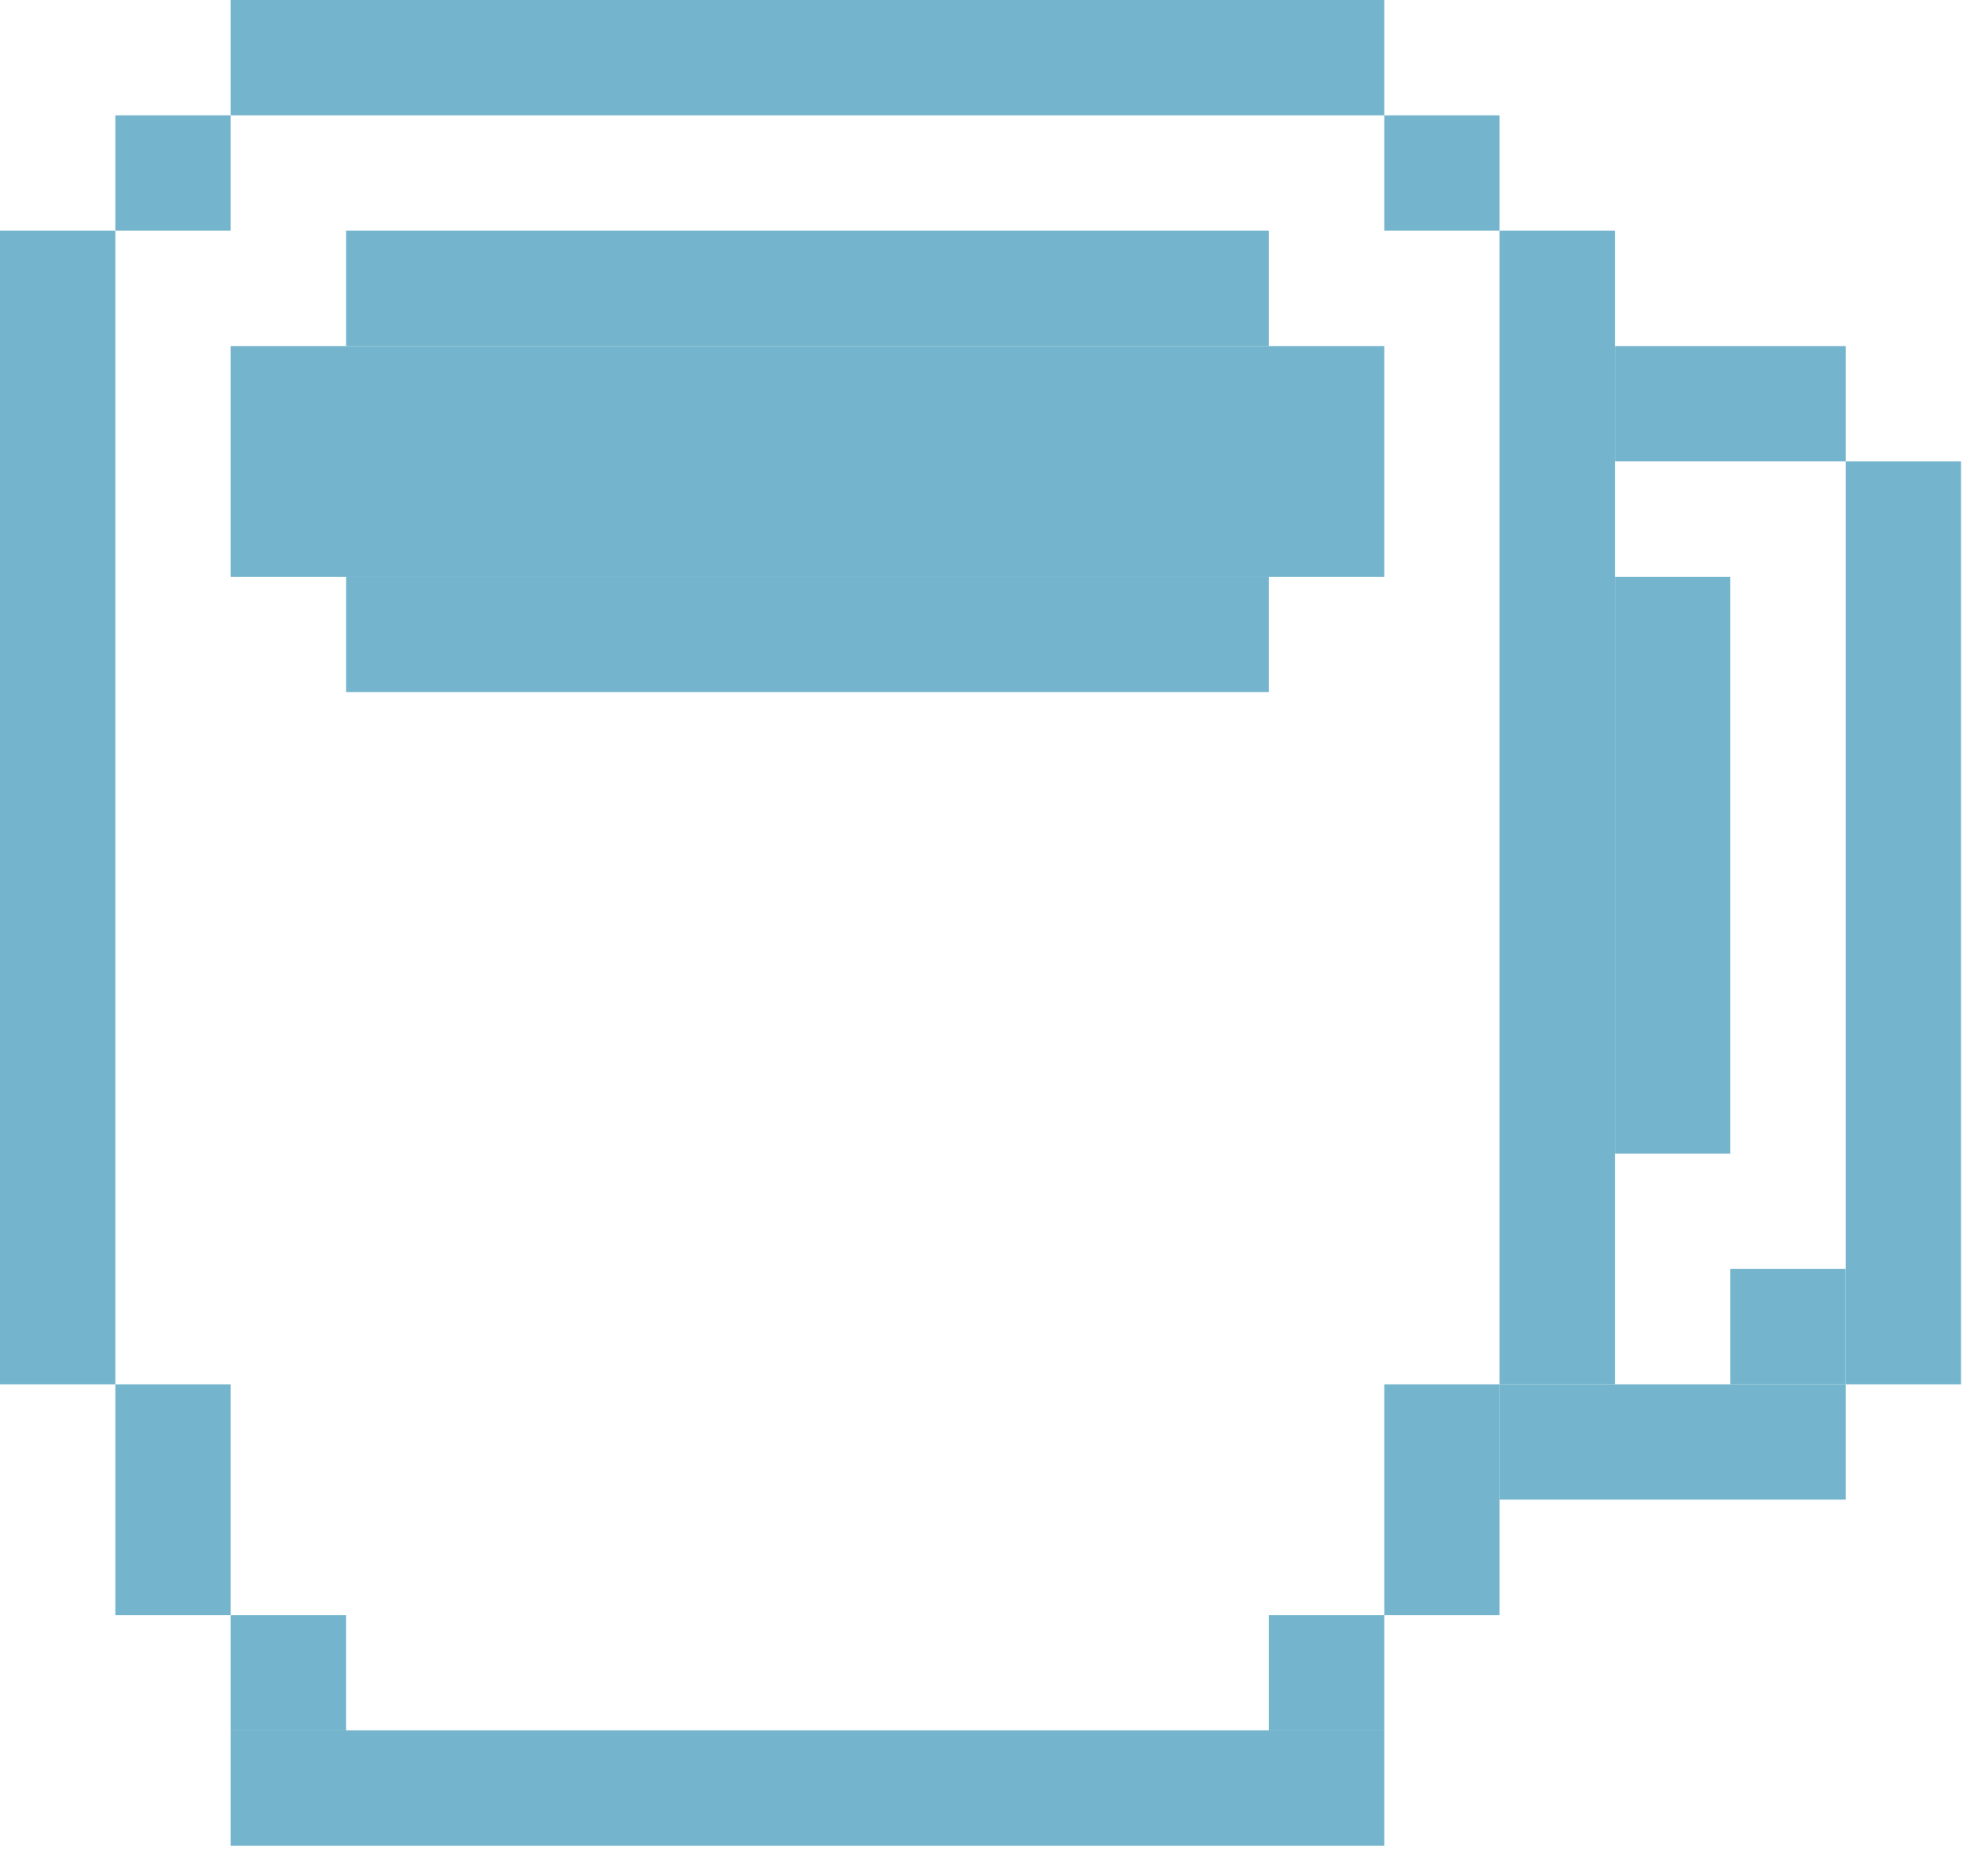
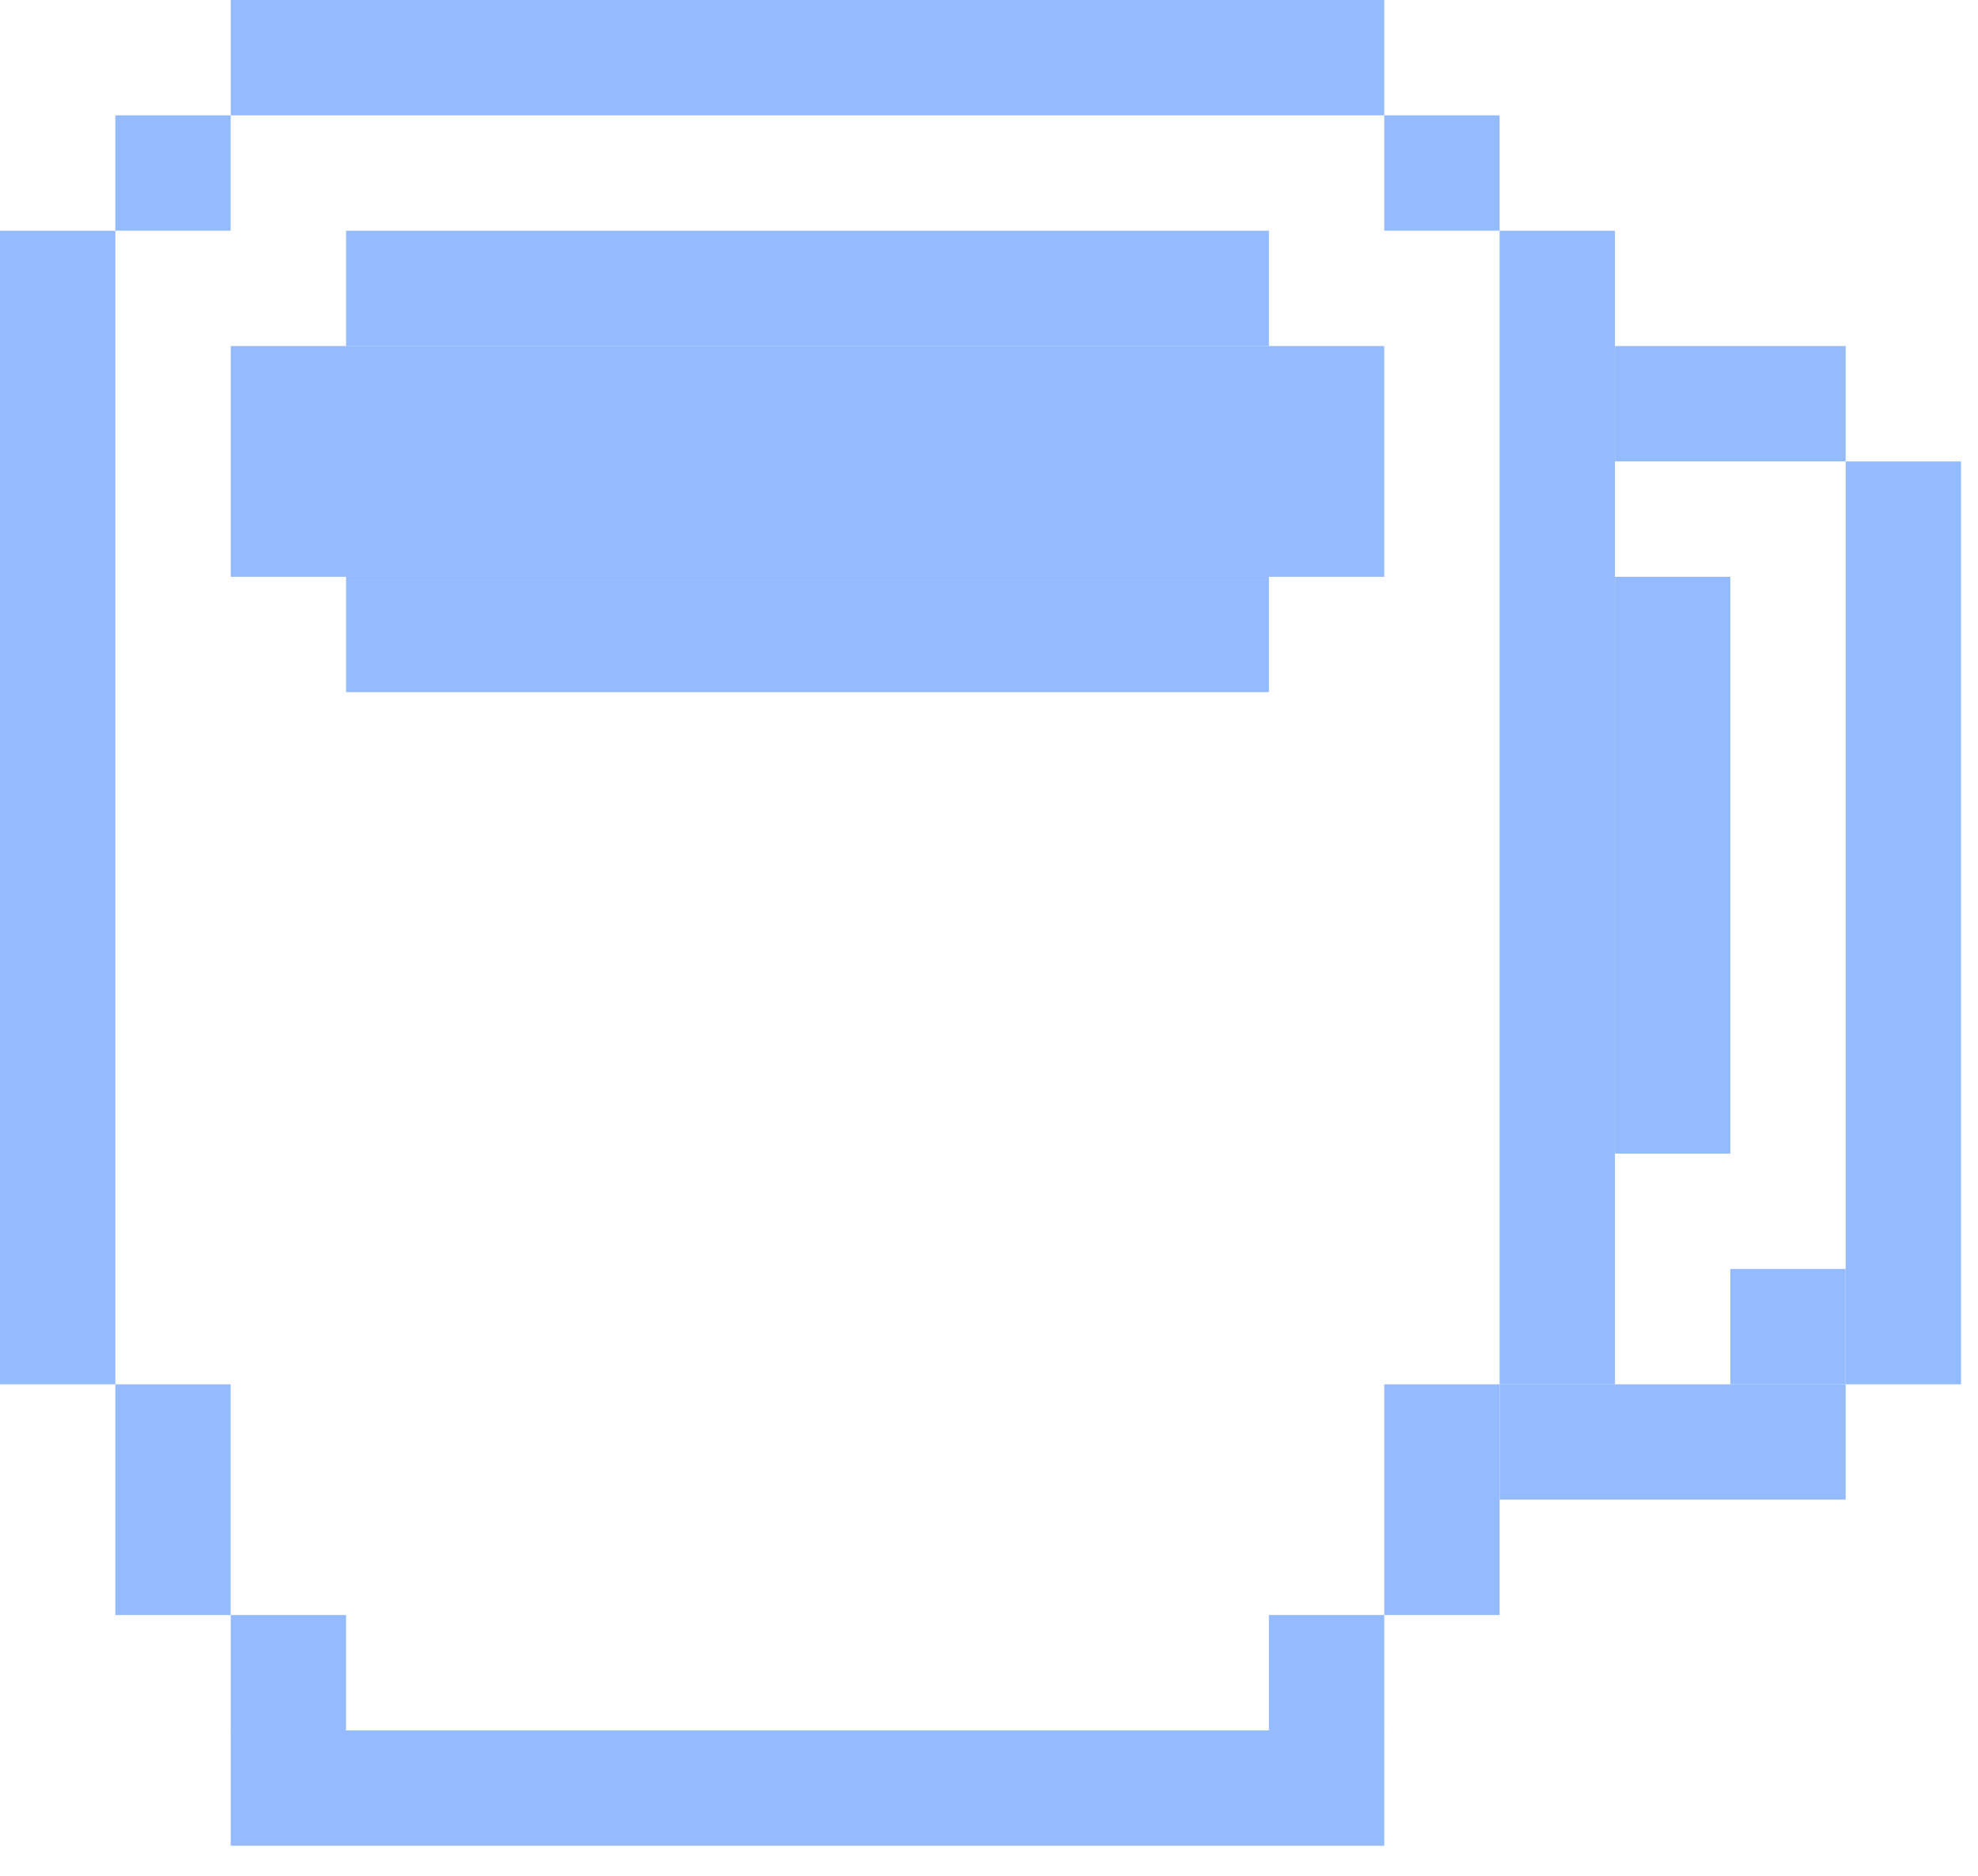
<svg xmlns="http://www.w3.org/2000/svg" width="58" height="55" viewBox="0 0 58 55" fill="none">
-   <rect x="3.382" y="3.382" width="3.382" height="3.382" fill="#74B5CD" />
-   <rect x="3.382" y="40.59" width="3.382" height="6.765" fill="#74B5CD" />
-   <rect x="40.59" y="40.59" width="3.382" height="6.765" fill="#74B5CD" />
-   <rect y="6.765" width="3.382" height="33.825" fill="#74B5CD" />
-   <rect x="43.972" y="6.765" width="3.382" height="33.825" fill="#74B5CD" />
-   <rect x="54.12" y="13.53" width="3.382" height="27.06" fill="#74B5CD" />
-   <rect x="47.355" y="16.912" width="3.382" height="16.913" fill="#74B5CD" />
-   <rect x="40.59" y="3.382" width="3.382" height="3.382" fill="#74B5CD" />
-   <rect x="50.737" y="37.208" width="3.382" height="3.382" fill="#74B5CD" />
-   <rect x="47.355" y="10.147" width="6.765" height="3.382" fill="#74B5CD" />
-   <rect x="43.972" y="40.59" width="10.148" height="3.382" fill="#74B5CD" />
-   <rect x="37.208" y="47.355" width="3.382" height="3.382" fill="#74B5CD" />
-   <rect x="6.765" y="47.355" width="3.382" height="3.382" fill="#74B5CD" />
-   <rect x="10.148" y="6.765" width="27.06" height="3.382" fill="#74B5CD" />
-   <rect x="10.148" y="16.912" width="27.06" height="3.382" fill="#74B5CD" />
-   <rect x="6.765" y="10.147" width="33.825" height="6.765" fill="#74B5CD" />
-   <rect x="6.765" width="33.825" height="3.382" fill="#74B5CD" />
-   <rect x="6.765" y="50.737" width="33.825" height="3.382" fill="#74B5CD" />
+   <rect x="3.382" y="3.382" width="3.382" height="3.382" fill="#91b8fff8" />
+   <rect x="3.382" y="40.59" width="3.382" height="6.765" fill="#91b8fff8" />
+   <rect x="40.59" y="40.59" width="3.382" height="6.765" fill="#91b8fff8" />
+   <rect y="6.765" width="3.382" height="33.825" fill="#91b8fff8" />
+   <rect x="43.972" y="6.765" width="3.382" height="33.825" fill="#91b8fff8" />
+   <rect x="54.12" y="13.53" width="3.382" height="27.06" fill="#91b8fff8" />
+   <rect x="47.355" y="16.912" width="3.382" height="16.913" fill="#91b8fff8" />
+   <rect x="40.59" y="3.382" width="3.382" height="3.382" fill="#91b8fff8" />
+   <rect x="50.737" y="37.208" width="3.382" height="3.382" fill="#91b8fff8" />
+   <rect x="47.355" y="10.147" width="6.765" height="3.382" fill="#91b8fff8" />
+   <rect x="43.972" y="40.59" width="10.148" height="3.382" fill="#91b8fff8" />
+   <rect x="37.208" y="47.355" width="3.382" height="3.382" fill="#91b8fff8" />
+   <rect x="6.765" y="47.355" width="3.382" height="3.382" fill="#91b8fff8" />
+   <rect x="10.148" y="6.765" width="27.06" height="3.382" fill="#91b8fff8" />
+   <rect x="10.148" y="16.912" width="27.06" height="3.382" fill="#91b8fff8" />
+   <rect x="6.765" y="10.147" width="33.825" height="6.765" fill="#91b8fff8" />
+   <rect x="6.765" width="33.825" height="3.382" fill="#91b8fff8" />
+   <rect x="6.765" y="50.737" width="33.825" height="3.382" fill="#91b8fff8" />
</svg>
